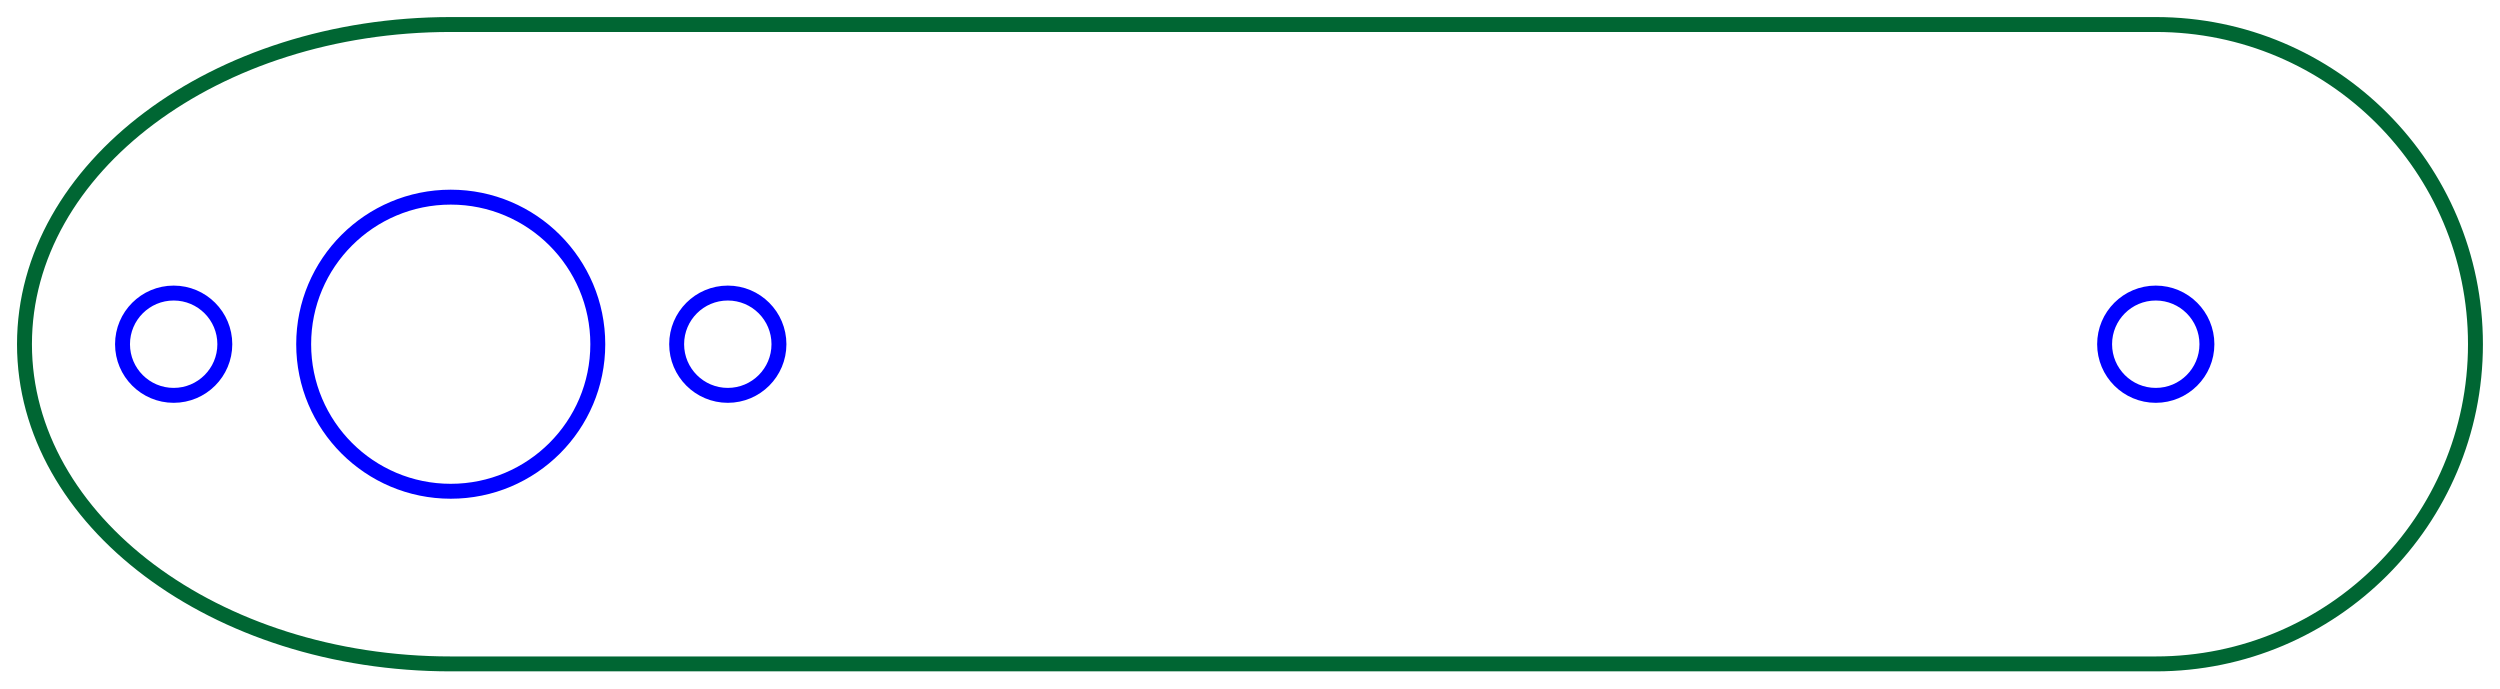
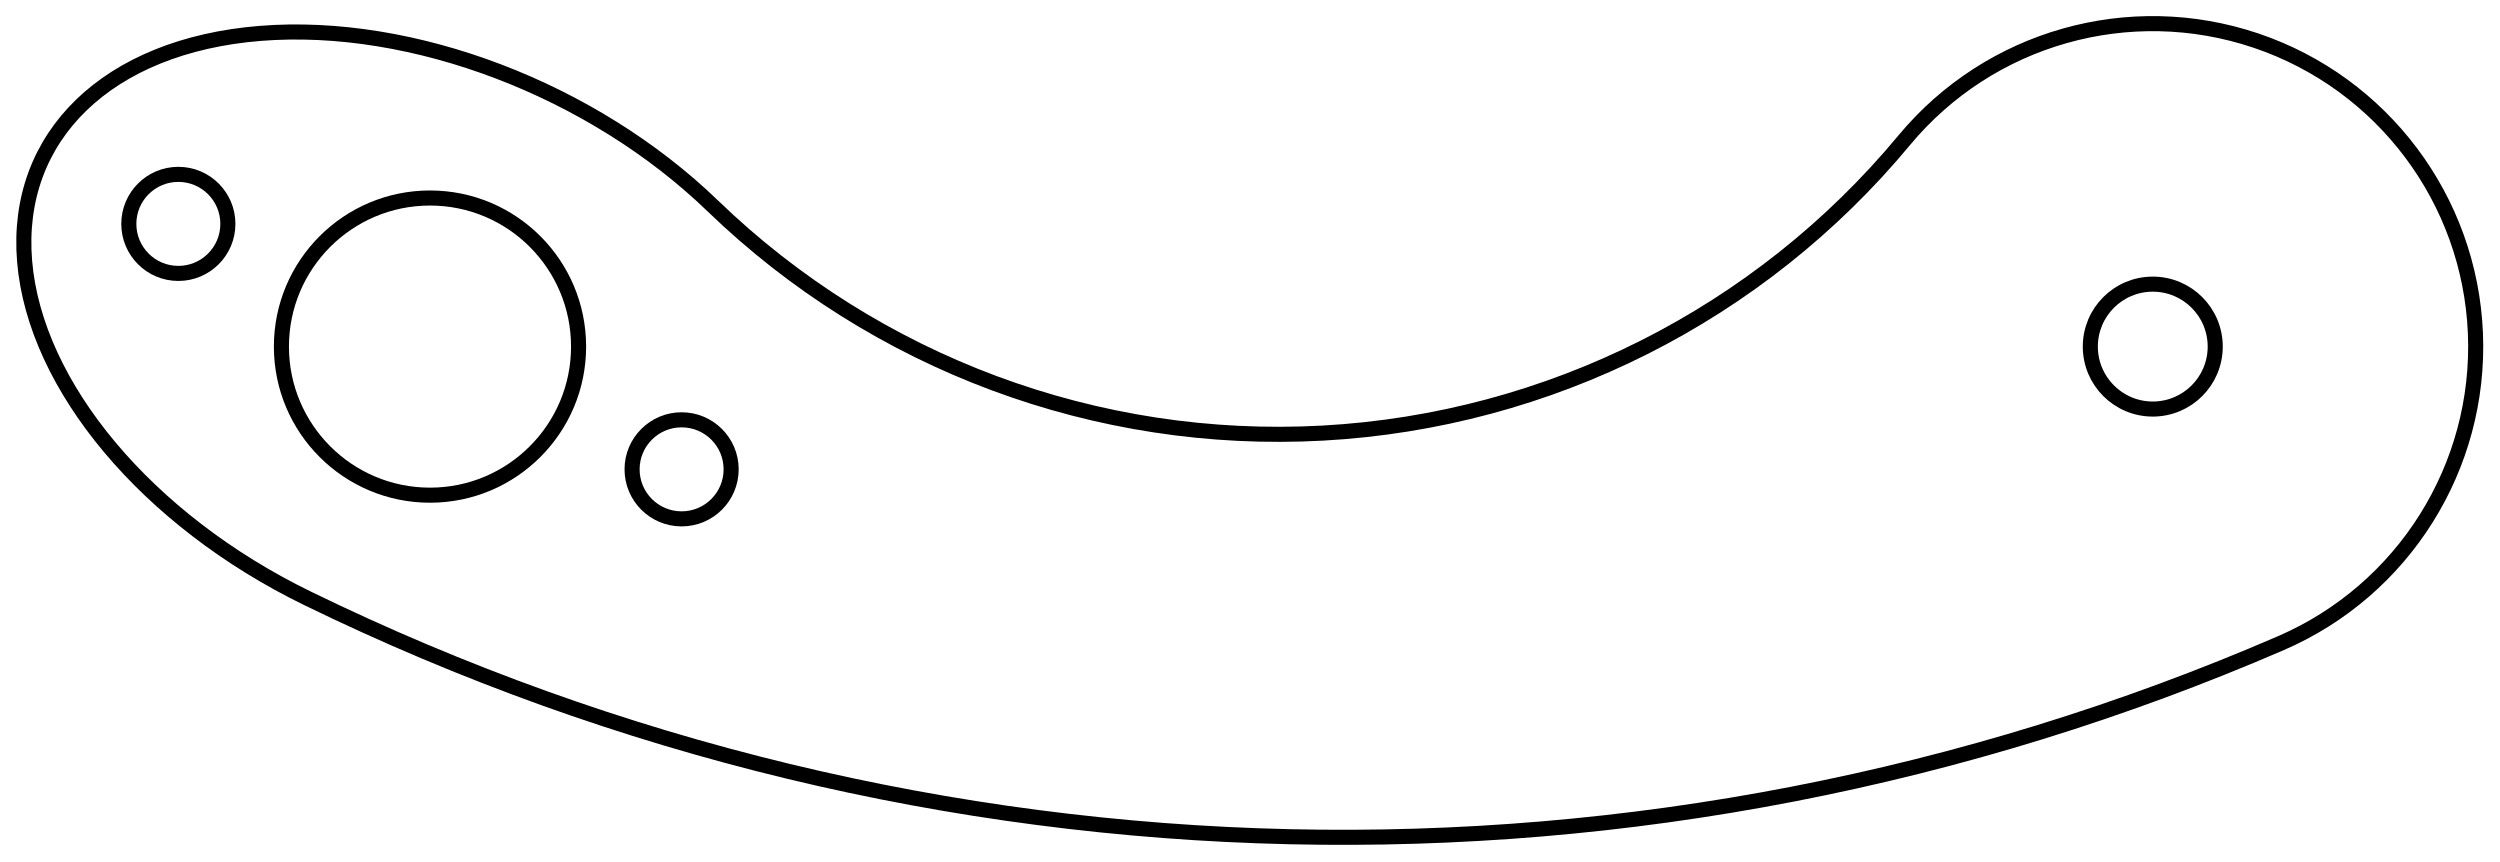
- <svg xmlns="http://www.w3.org/2000/svg" width="58.65mm" height="16.15mm" viewBox="0 0 58.65 16.15" version="1.1" id="svg3436">
-   <defs id="defs3452" />
-   <g id="Sketch007" transform="translate(-39.39273,28.75613) scale(1,-1)">
-     <circle cx="49.967" cy="20.681" r="3.45" stroke="#000000" stroke-width="0.35 px" style="stroke-width:0.35;stroke-miterlimit:4;stroke-dasharray:none;fill:none;stroke:#0000ff;stroke-opacity:1" id="circle3439" />
-     <circle cx="56.467" cy="20.681" r="1.2" stroke="#000000" stroke-width="0.35 px" style="stroke-width:0.35;stroke-miterlimit:4;stroke-dasharray:none;fill:none;stroke:#0000ff;stroke-opacity:1" id="circle3441" />
-     <circle cx="43.467" cy="20.681" r="1.2" stroke="#000000" stroke-width="0.35 px" style="stroke-width:0.35;stroke-miterlimit:4;stroke-dasharray:none;fill:none;stroke:#0000ff;stroke-opacity:1" id="circle3443" />
-     <path id="Sketch007_w0003" d="M 49.967 28.181 A 10.0 7.5 -0.0 0 1 49.967 13.181 L 89.967 13.181 A 7.5 7.5 0 0 1 89.967 28.181 L 49.967 28.181 " stroke="#000000" stroke-width="0.35 px" style="stroke-width:0.35;stroke-miterlimit:4;stroke-dasharray:none;fill:none;fill-rule:evenodd;stroke:#006633;stroke-opacity:1" />
-     <circle cx="89.967" cy="20.681" r="1.2" stroke="#000000" stroke-width="0.35 px" style="stroke-width:0.35;stroke-miterlimit:4;stroke-dasharray:none;fill:none;stroke:#0000ff;stroke-opacity:1" id="circle3446" />
+ <svg xmlns="http://www.w3.org/2000/svg" width="58.046mm" height="19.996mm" viewBox="0 0 58.046 19.996" version="1.1">
+   <g id="Sketch007" transform="translate(-92.30312,17.4464) scale(1,-1)">
+     <circle cx="102.287" cy="9.399" r="3.45" stroke="#000000" stroke-width="0.35 px" style="stroke-width:0.35;stroke-miterlimit:4;stroke-dasharray:none;fill:none" />
+     <circle cx="108.129" cy="6.549" r="1.15" stroke="#000000" stroke-width="0.35 px" style="stroke-width:0.35;stroke-miterlimit:4;stroke-dasharray:none;fill:none" />
+     <circle cx="96.444" cy="12.248" r="1.15" stroke="#000000" stroke-width="0.35 px" style="stroke-width:0.35;stroke-miterlimit:4;stroke-dasharray:none;fill:none" />
+     <path id="Sketch007_w0003" d="M 108.854 12.664 A 10.0 6.5 -26 1 1 99.437 3.557 A 54.852 54.852 0 0 1 145.265 2.515 A 7.5 7.5 0 1 1 136.515 14.189 A 18.892 18.892 0 0 0 108.854 12.664 " stroke="#000000" stroke-width="0.35 px" style="stroke-width:0.35;stroke-miterlimit:4;stroke-dasharray:none;fill:none;fill-rule: evenodd " />
+     <circle cx="142.287" cy="9.399" r="1.45" stroke="#000000" stroke-width="0.35 px" style="stroke-width:0.35;stroke-miterlimit:4;stroke-dasharray:none;fill:none" />
  </g>
</svg>
